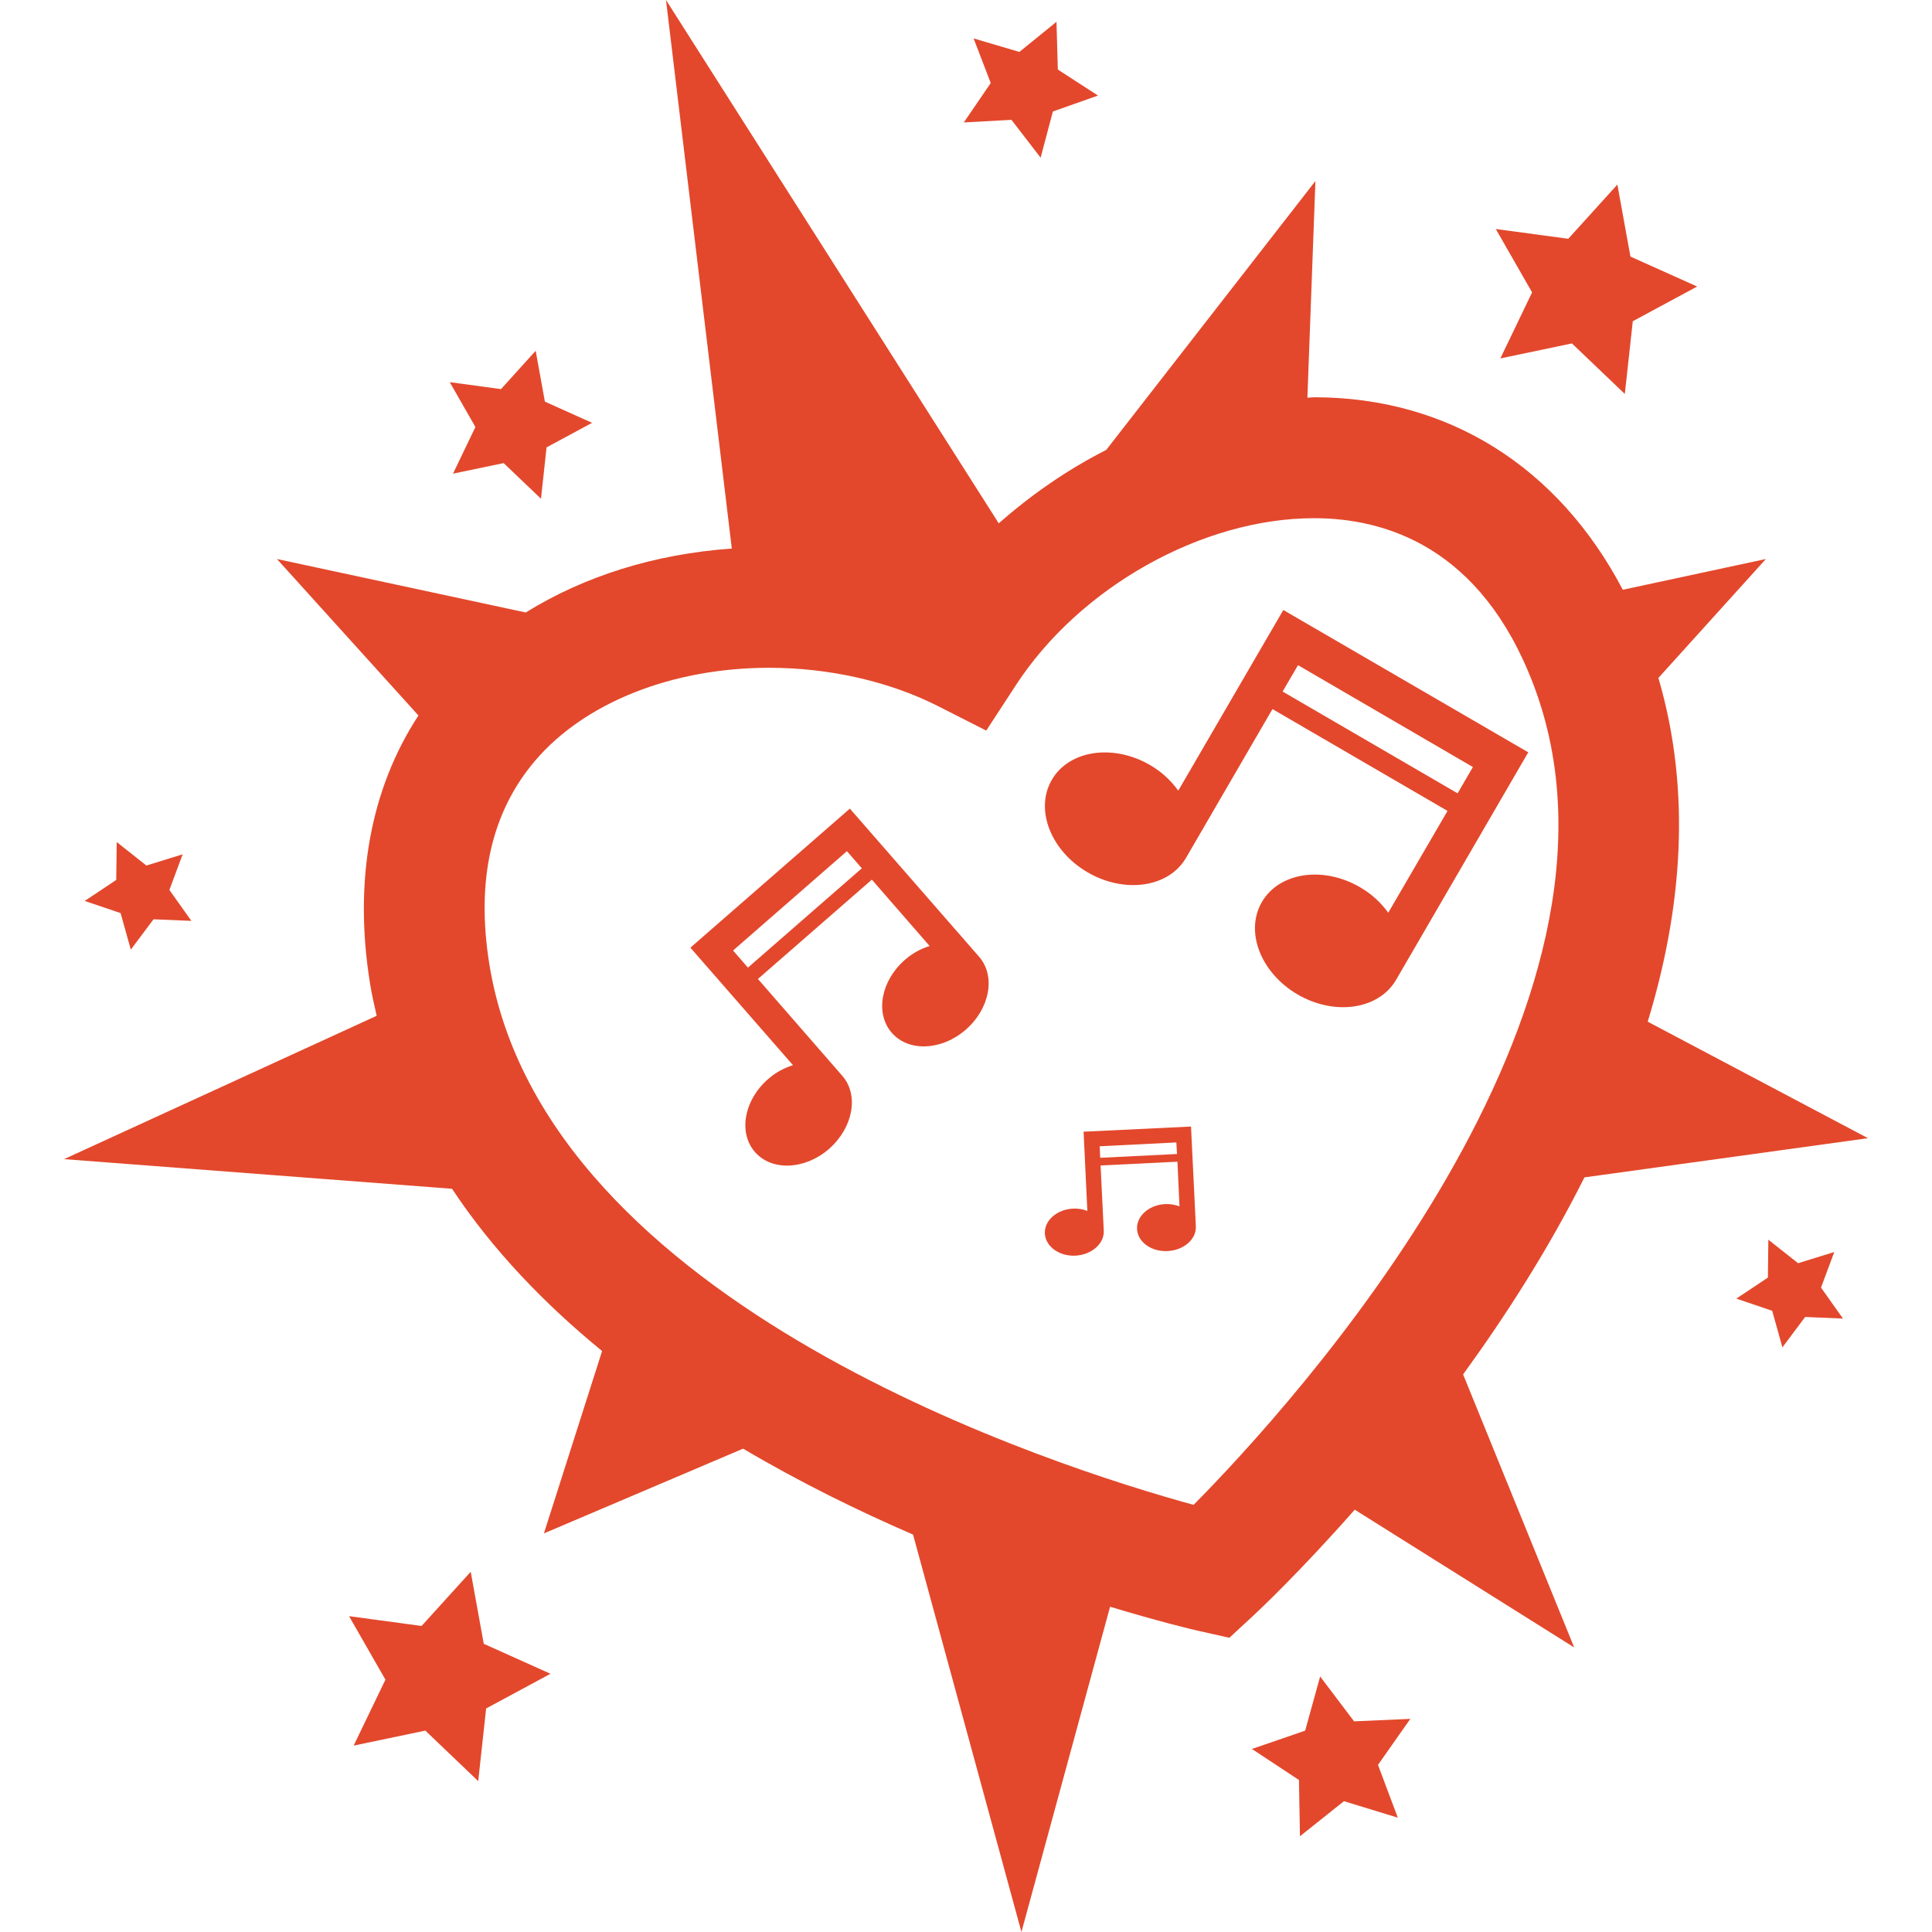
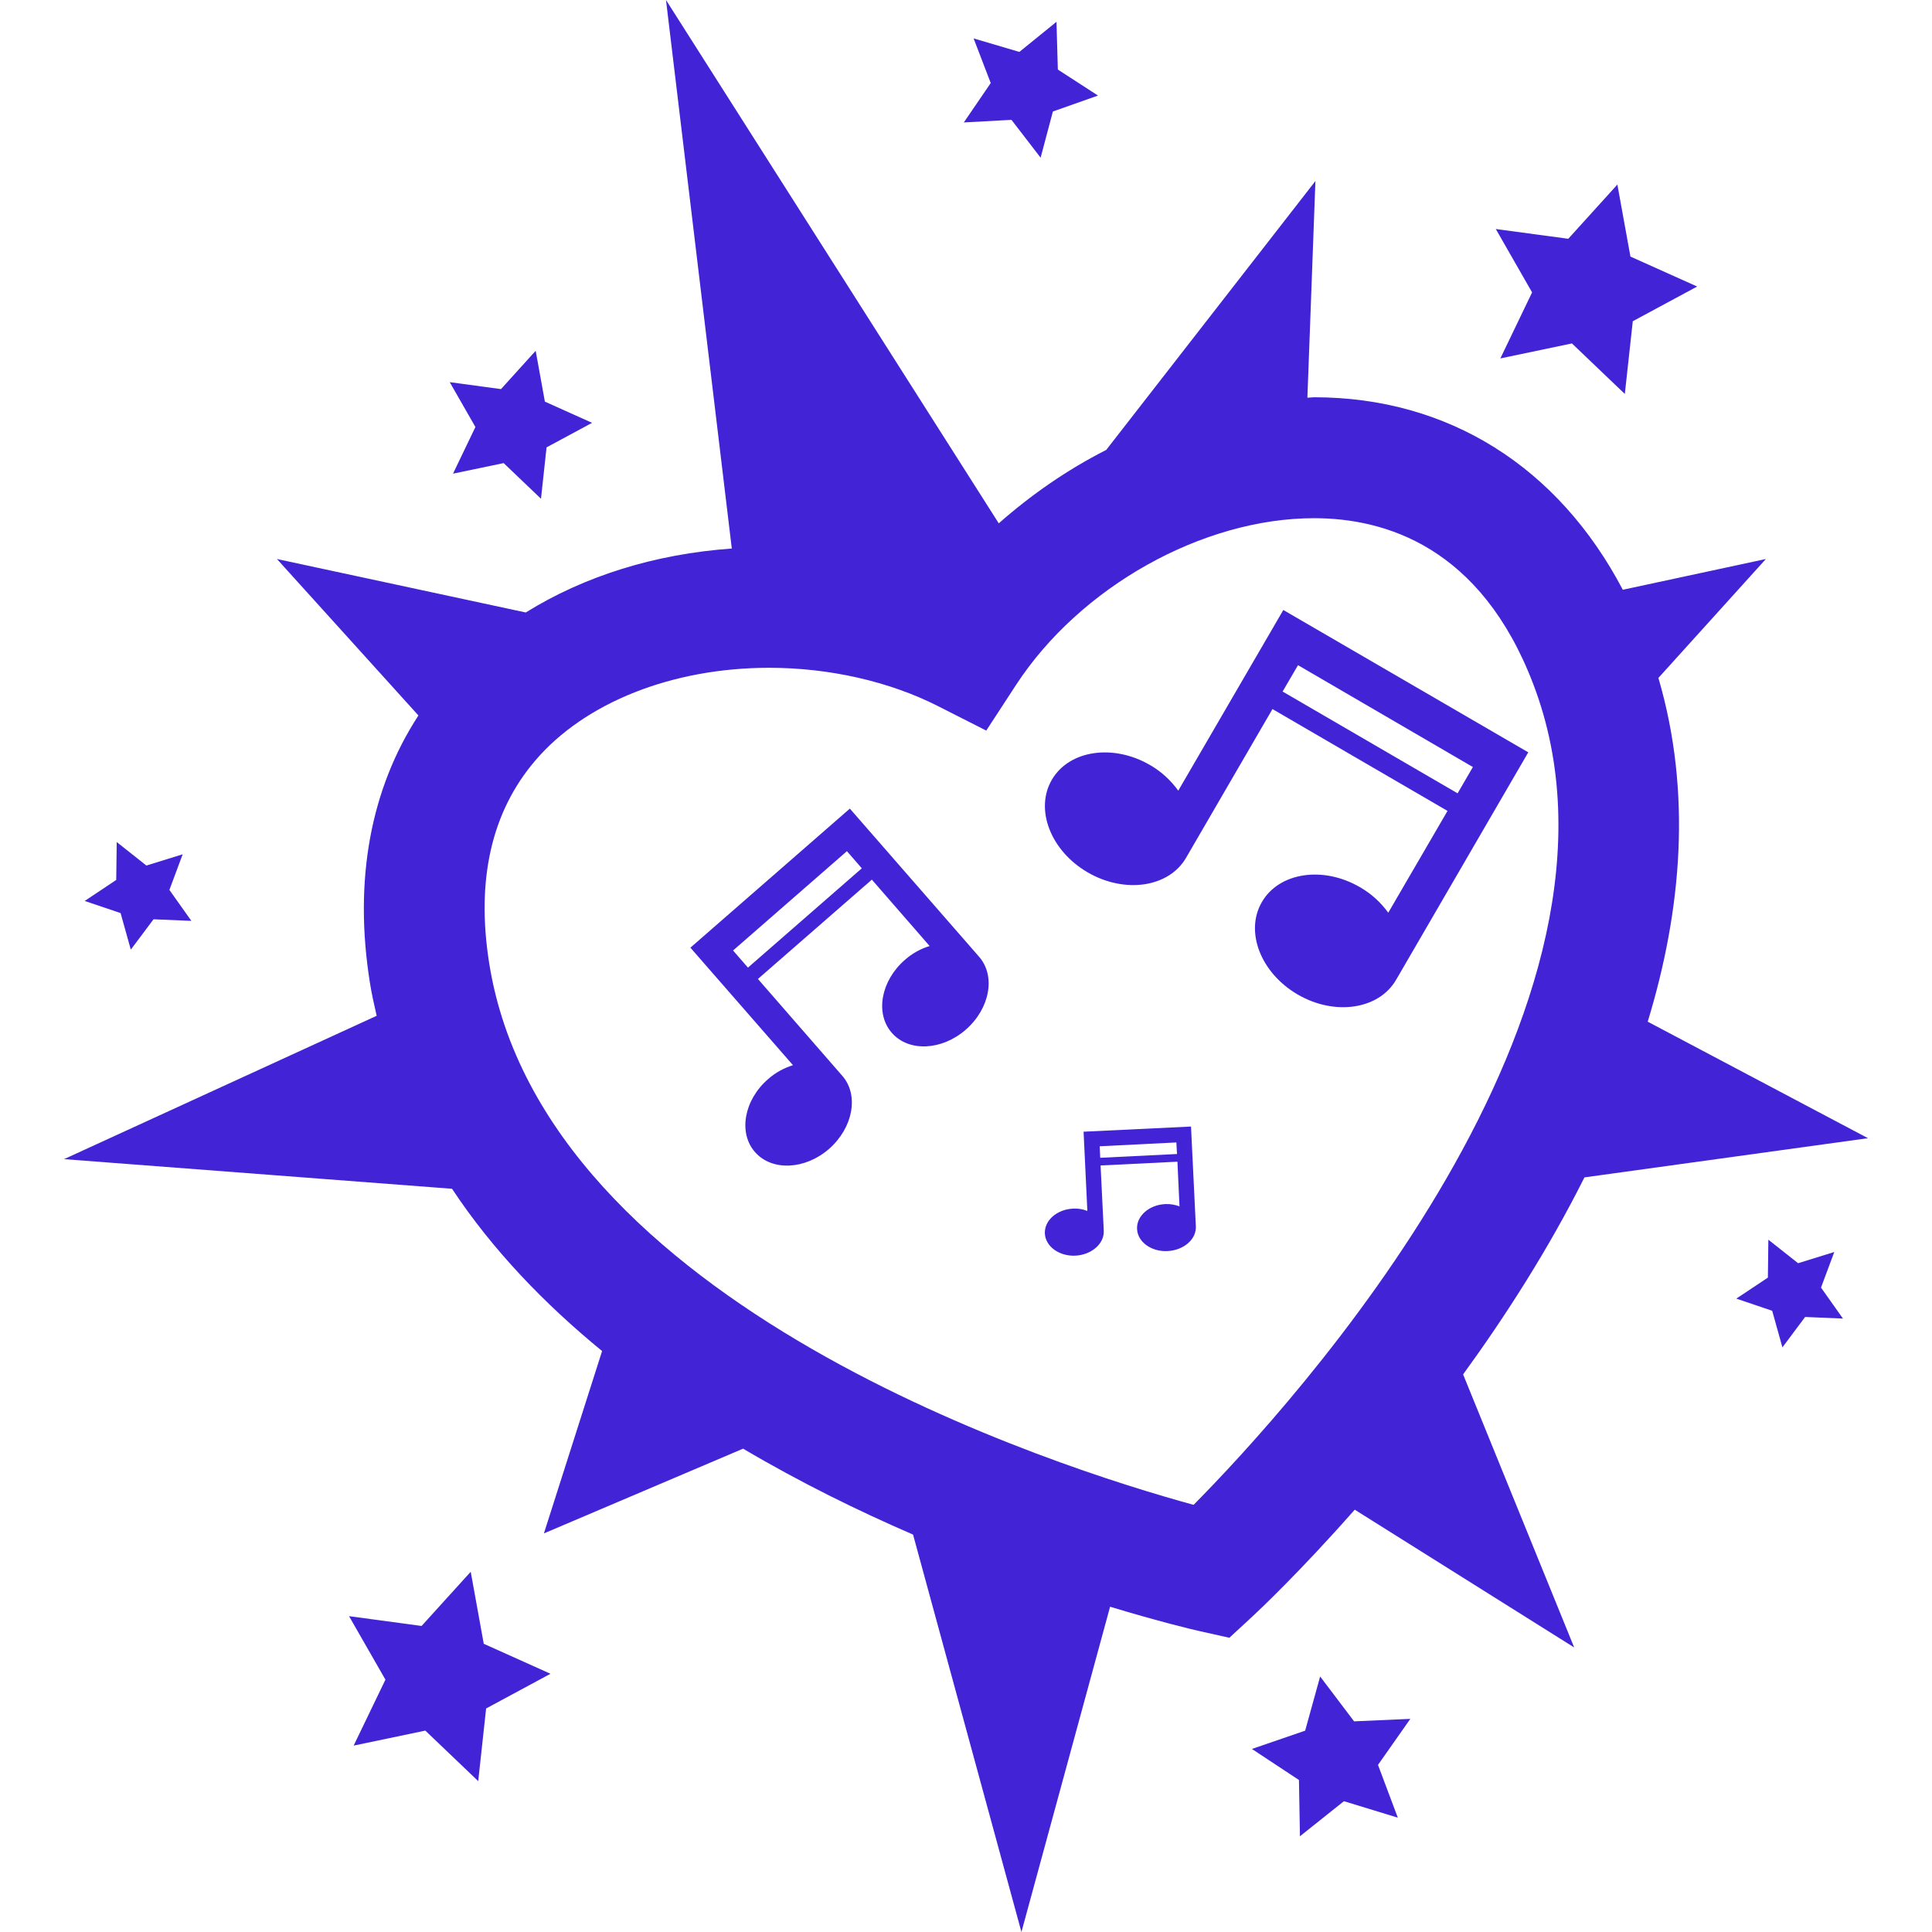
- <svg xmlns="http://www.w3.org/2000/svg" fill="#e3482c" version="1.1" id="Capa_1" width="800px" height="800px" viewBox="0 0 193.477 193.478" xml:space="preserve">
+ <svg xmlns="http://www.w3.org/2000/svg" fill="#4223d6" version="1.1" id="Capa_1" width="800px" height="800px" viewBox="0 0 193.477 193.478" xml:space="preserve">
  <g>
    <g>
      <path d="M158.672,117.908l28.395-3.925l-22.059-11.668c3.41-11.171,4.434-22.948,1.07-34.424l10.764-11.91l-14.328,3.08    c-6.467-12.31-17.484-19.278-30.925-19.278c-0.213,0-0.438,0.045-0.662,0.045l0.804-21.699l-20.948,26.926    c-3.877,1.969-7.494,4.469-10.763,7.354L66.695,0l6.59,54.932c-7.716,0.547-14.78,2.767-20.634,6.404l-24.917-5.355L41.902,71.65    c-4.805,7.368-6.493,16.523-4.858,26.764c0.174,1.123,0.429,2.217,0.677,3.311l-31.31,14.356l38.857,2.968    c4.066,6.142,9.265,11.532,15.028,16.249l-5.828,18.264l19.949-8.487c5.719,3.381,11.529,6.229,17.02,8.605l10.853,39.798    l8.878-32.574c4.93,1.495,8.222,2.275,8.824,2.411l3.121,0.697l2.341-2.163c0.603-0.556,4.74-4.451,10.214-10.663l21.977,13.796    l-11.124-27.344C150.788,131.763,155.067,125.102,158.672,117.908z M119.531,150.701c-13.37-3.659-65.051-19.907-70.536-54.202    c-1.335-8.343,0.213-15.188,4.602-20.327c4.962-5.822,13.728-9.297,23.431-9.297c6.02,0,12.02,1.363,16.898,3.833l4.841,2.456    l2.968-4.551c6.413-9.841,18.695-16.719,29.867-16.719c7.128,0,16.703,2.888,21.94,16.604    C165.918,100.873,129.284,140.842,119.531,150.701z" />
      <polygon points="150.25,35.894 157.419,34.392 162.715,39.452 163.513,32.169 169.961,28.694 163.277,25.694 161.97,18.483     157.052,23.912 149.794,22.934 153.429,29.282   " />
      <polygon points="47.139,157.403 42.218,162.83 34.954,161.849 38.598,168.209 35.415,174.812 42.593,173.31 47.89,178.369     48.682,171.093 55.127,167.618 48.445,164.615   " />
      <polygon points="135.602,172.382 132.204,167.89 130.703,173.315 125.371,175.147 130.082,178.257 130.182,183.89     134.585,180.379 139.982,182.028 137.997,176.744 141.235,172.134   " />
      <polygon points="183.692,125.38 180.069,126.503 177.09,124.149 177.042,127.944 173.88,130.049 177.474,131.267 178.497,134.931     180.772,131.887 184.561,132.047 182.363,128.943   " />
      <polygon points="13.099,95.099 15.375,92.061 19.164,92.22 16.964,89.12 18.292,85.553 14.659,86.679 11.689,84.326     11.639,88.121 8.479,90.225 12.076,91.439   " />
      <polygon points="45.366,47.434 50.437,46.376 54.176,49.946 54.734,44.801 59.292,42.345 54.566,40.22 53.644,35.128     50.171,38.967 45.038,38.27 47.609,42.762   " />
      <polygon points="101.291,12.002 104.21,15.791 105.44,11.166 109.956,9.569 105.936,6.966 105.8,2.184 102.083,5.199     97.501,3.848 99.215,8.316 96.52,12.262   " />
      <path d="M117.995,79.181c-0.71-0.981-1.638-1.883-2.82-2.562c-3.693-2.154-8.115-1.501-9.841,1.472    c-1.726,2.967-0.118,7.117,3.594,9.274c3.718,2.154,8.121,1.507,9.847-1.46l8.654-14.896l17.531,10.199l-5.935,10.196    c-0.71-0.979-1.638-1.868-2.813-2.545c-3.706-2.169-8.109-1.501-9.836,1.463c-1.737,2.962-0.13,7.123,3.594,9.28    c3.7,2.146,8.109,1.495,9.836-1.472l13.24-22.789l-24.53-14.254L117.995,79.181z M147.5,76.813l-1.53,2.633l-17.525-10.193    l1.542-2.64L147.5,76.813z" />
      <path d="M85.107,80.978L69.139,94.903l10.273,11.769c-0.866,0.271-1.726,0.715-2.488,1.389c-2.415,2.093-3.009,5.379-1.321,7.306    c1.679,1.928,5.007,1.797,7.427-0.318c2.403-2.117,3.009-5.379,1.321-7.312l-8.449-9.699l11.408-9.948l5.787,6.649    c-0.866,0.261-1.711,0.71-2.477,1.384c-2.415,2.104-3,5.379-1.312,7.306c1.67,1.927,4.995,1.797,7.415-0.319    c2.406-2.104,3.015-5.367,1.324-7.3L85.107,80.978z M74.902,96.901l-1.49-1.715l11.402-9.947l1.49,1.717L74.902,96.901z" />
      <path d="M108.513,113.333l0.378,7.933c-0.425-0.166-0.91-0.261-1.418-0.23c-1.632,0.07-2.902,1.188-2.837,2.5    c0.07,1.294,1.436,2.287,3.062,2.211c1.631-0.089,2.902-1.206,2.837-2.507l-0.319-6.525l7.696-0.378l0.207,4.475    c-0.426-0.16-0.904-0.255-1.419-0.23c-1.625,0.07-2.902,1.199-2.831,2.5c0.059,1.294,1.431,2.293,3.062,2.204    c1.619-0.082,2.896-1.188,2.825-2.488l-0.484-9.982L108.513,113.333z M110.18,115.946l-0.053-1.153l7.678-0.384l0.064,1.158    L110.18,115.946z" />
    </g>
  </g>
</svg>
